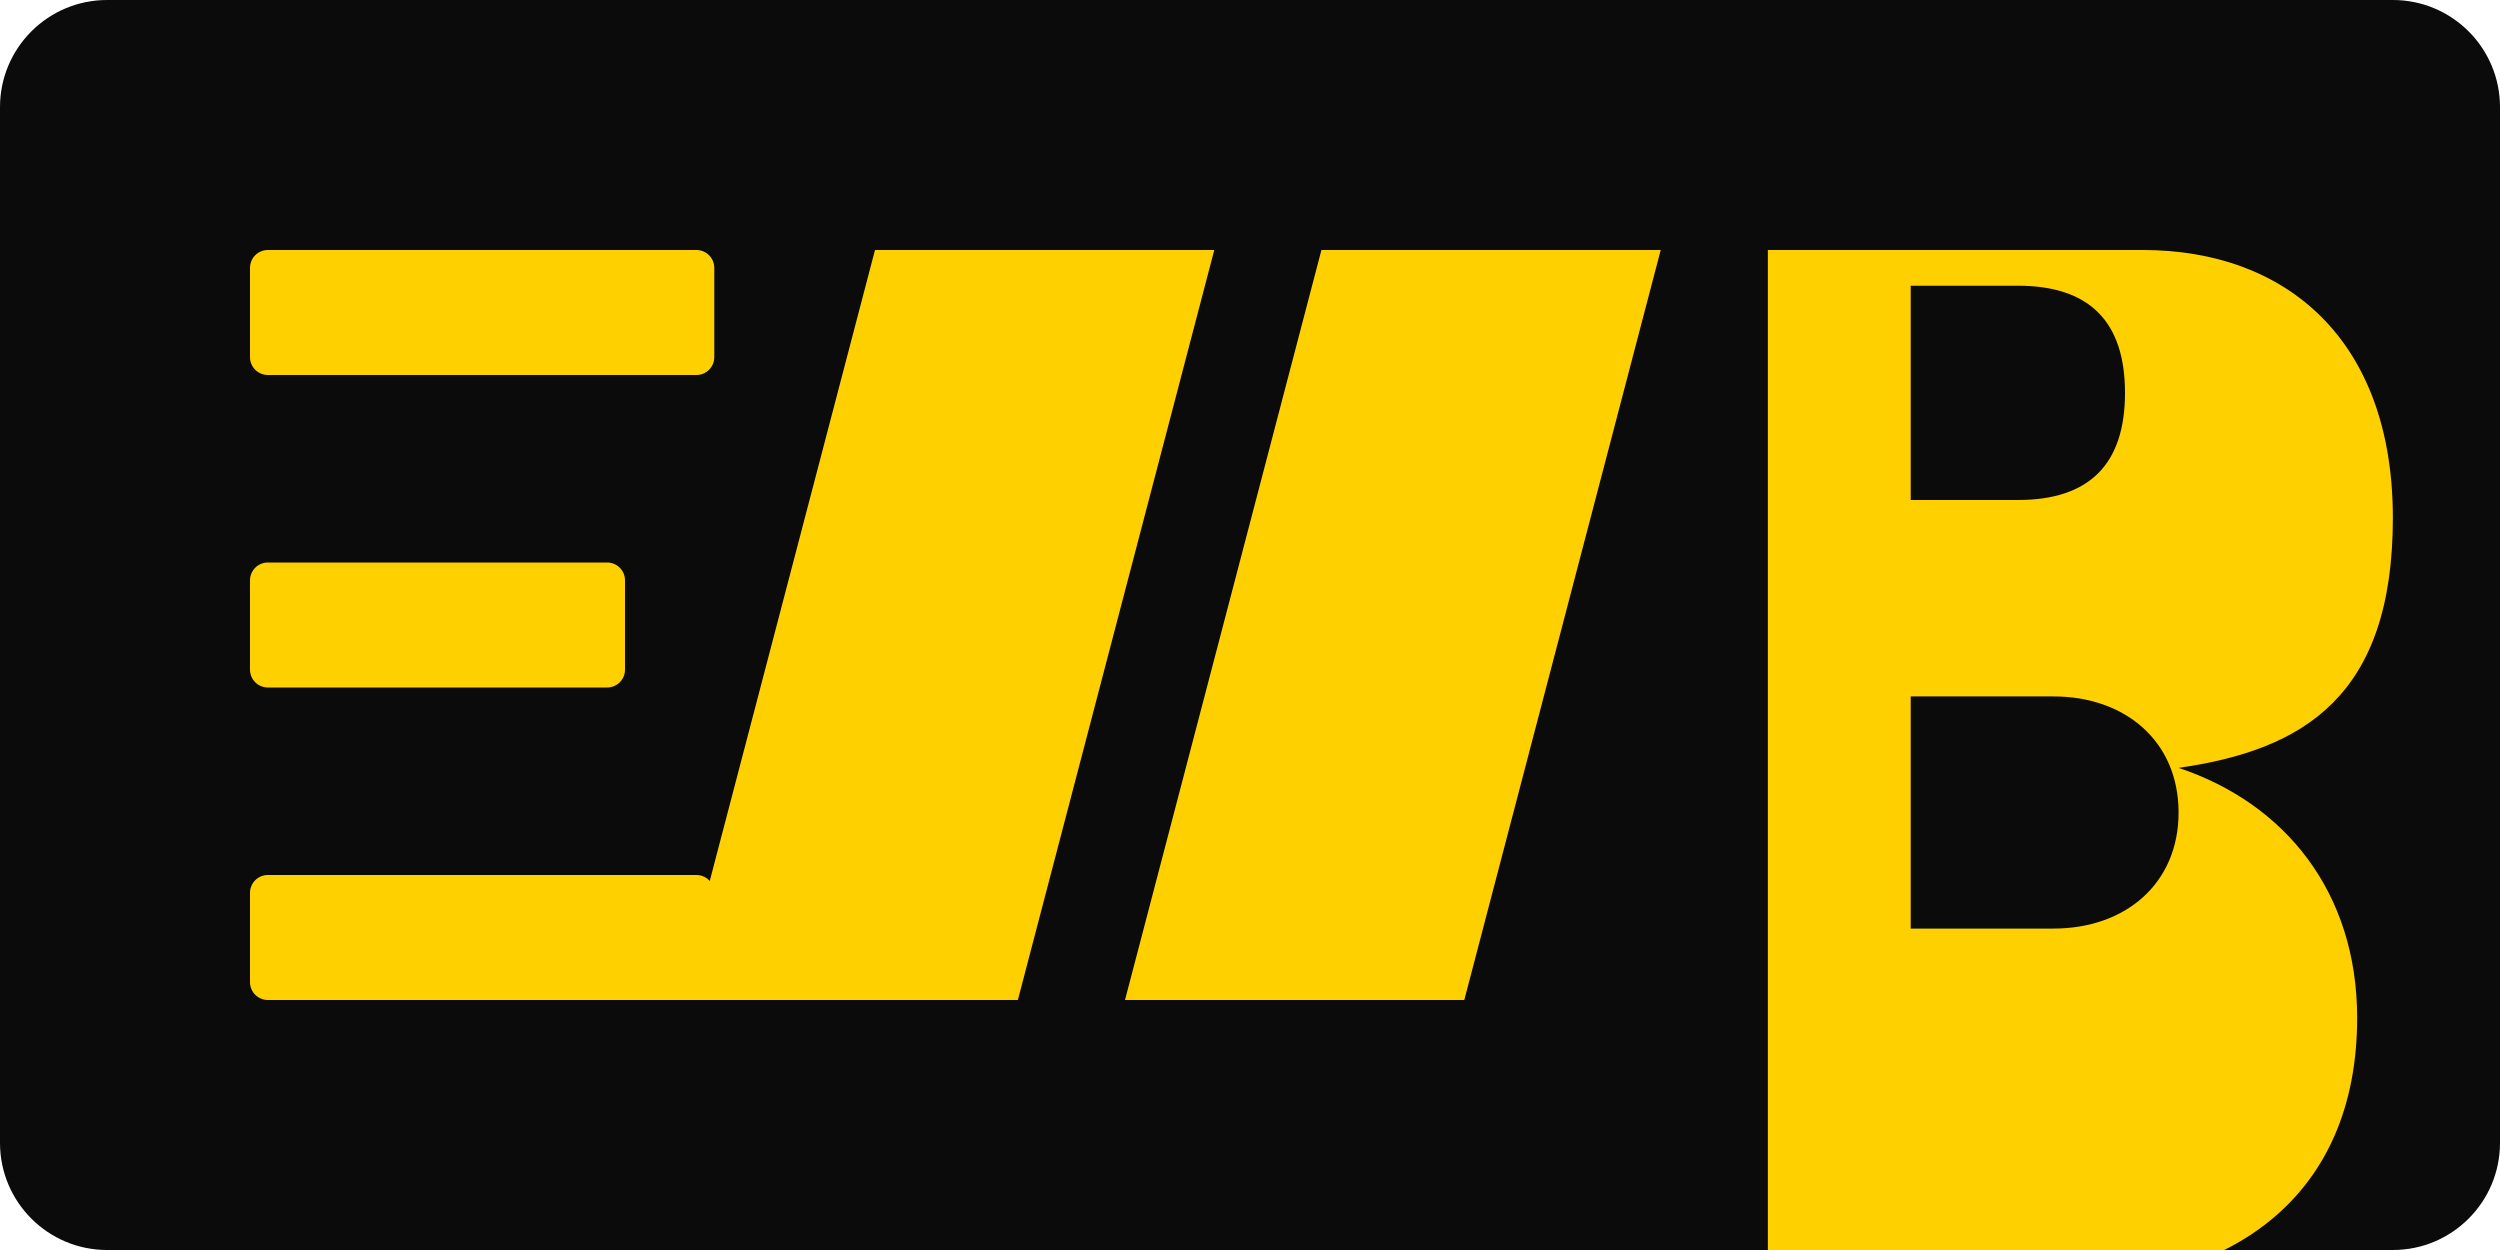
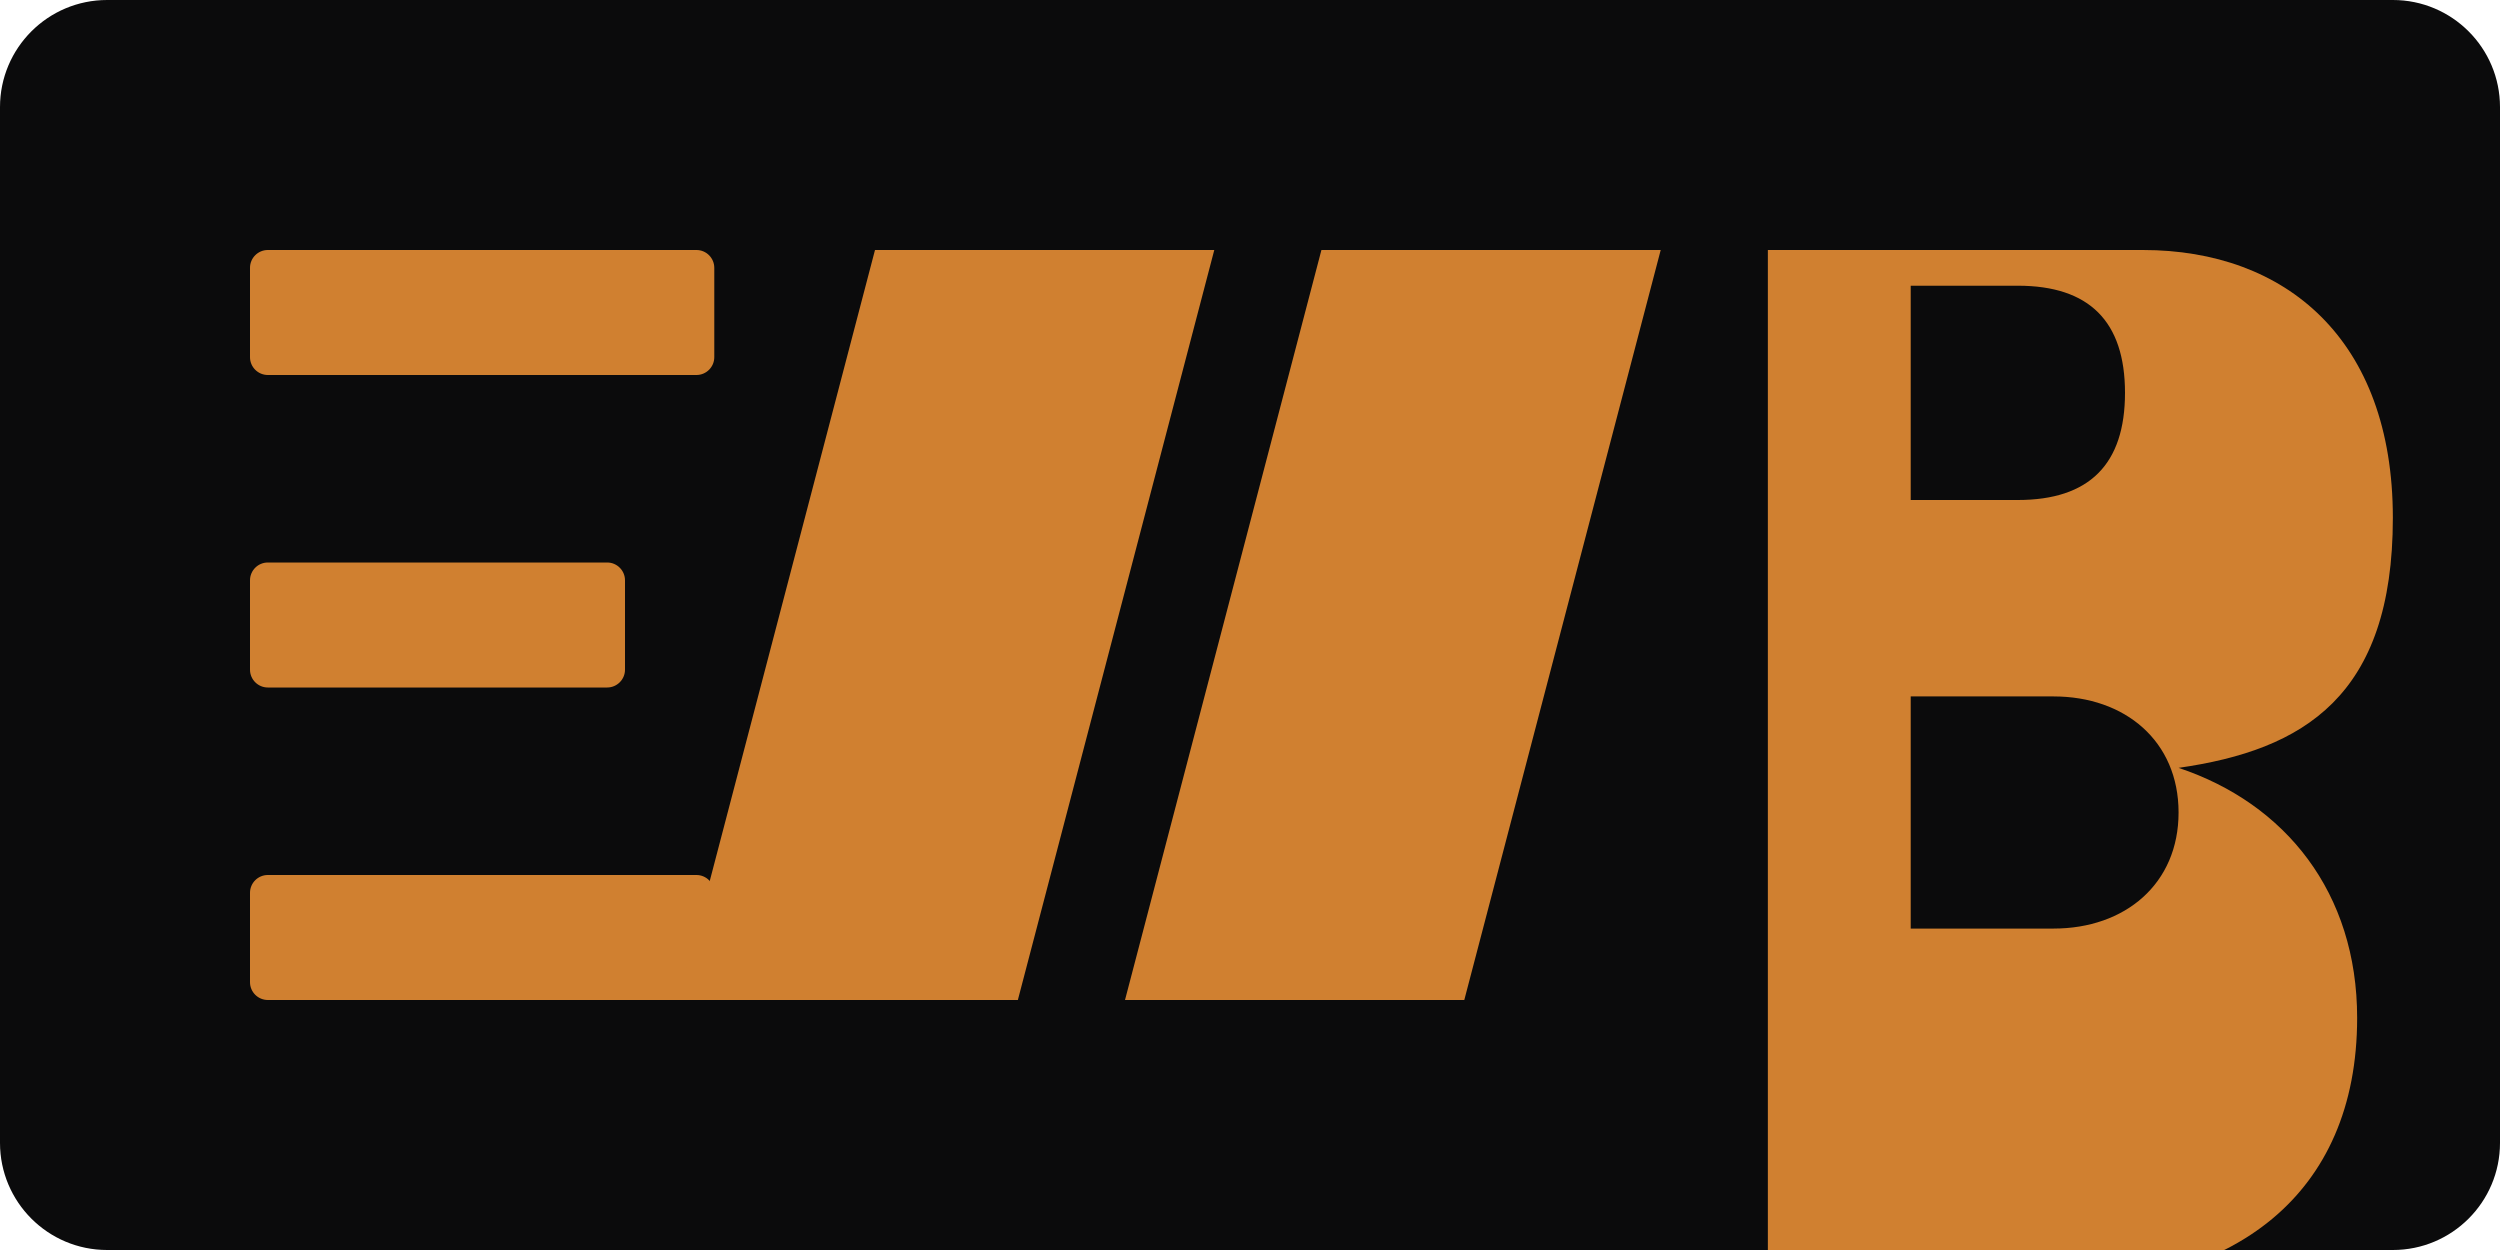
<svg xmlns="http://www.w3.org/2000/svg" viewBox="0 0 280 140" fill="none">
  <rect width="280" height="140" rx="12" fill="#0B0B0C" />
-   <g fill="#FFD000">
+   <g fill="#D08030">
    <rect x="28" y="28" width="52" height="14" rx="2" />
    <rect x="28" y="63" width="42" height="14" rx="2" />
    <rect x="28" y="98" width="52" height="14" rx="2" />
    <path d="M98 28h38l-22 84h-38z" />
    <path d="M148 28h38l-22 84h-38z" />
    <path d="M198 28h42c16 0 28 10 28 30s-10 26-24 28c12 4 20 14 20 28 0 20-14 30-34 30h-32V28zm28 28c8 0 12-4 12-12s-4-12-12-12h-12v24h12zm4 48c8 0 14-5 14-13s-6-13-14-13h-16v26h16z" />
  </g>
</svg>
